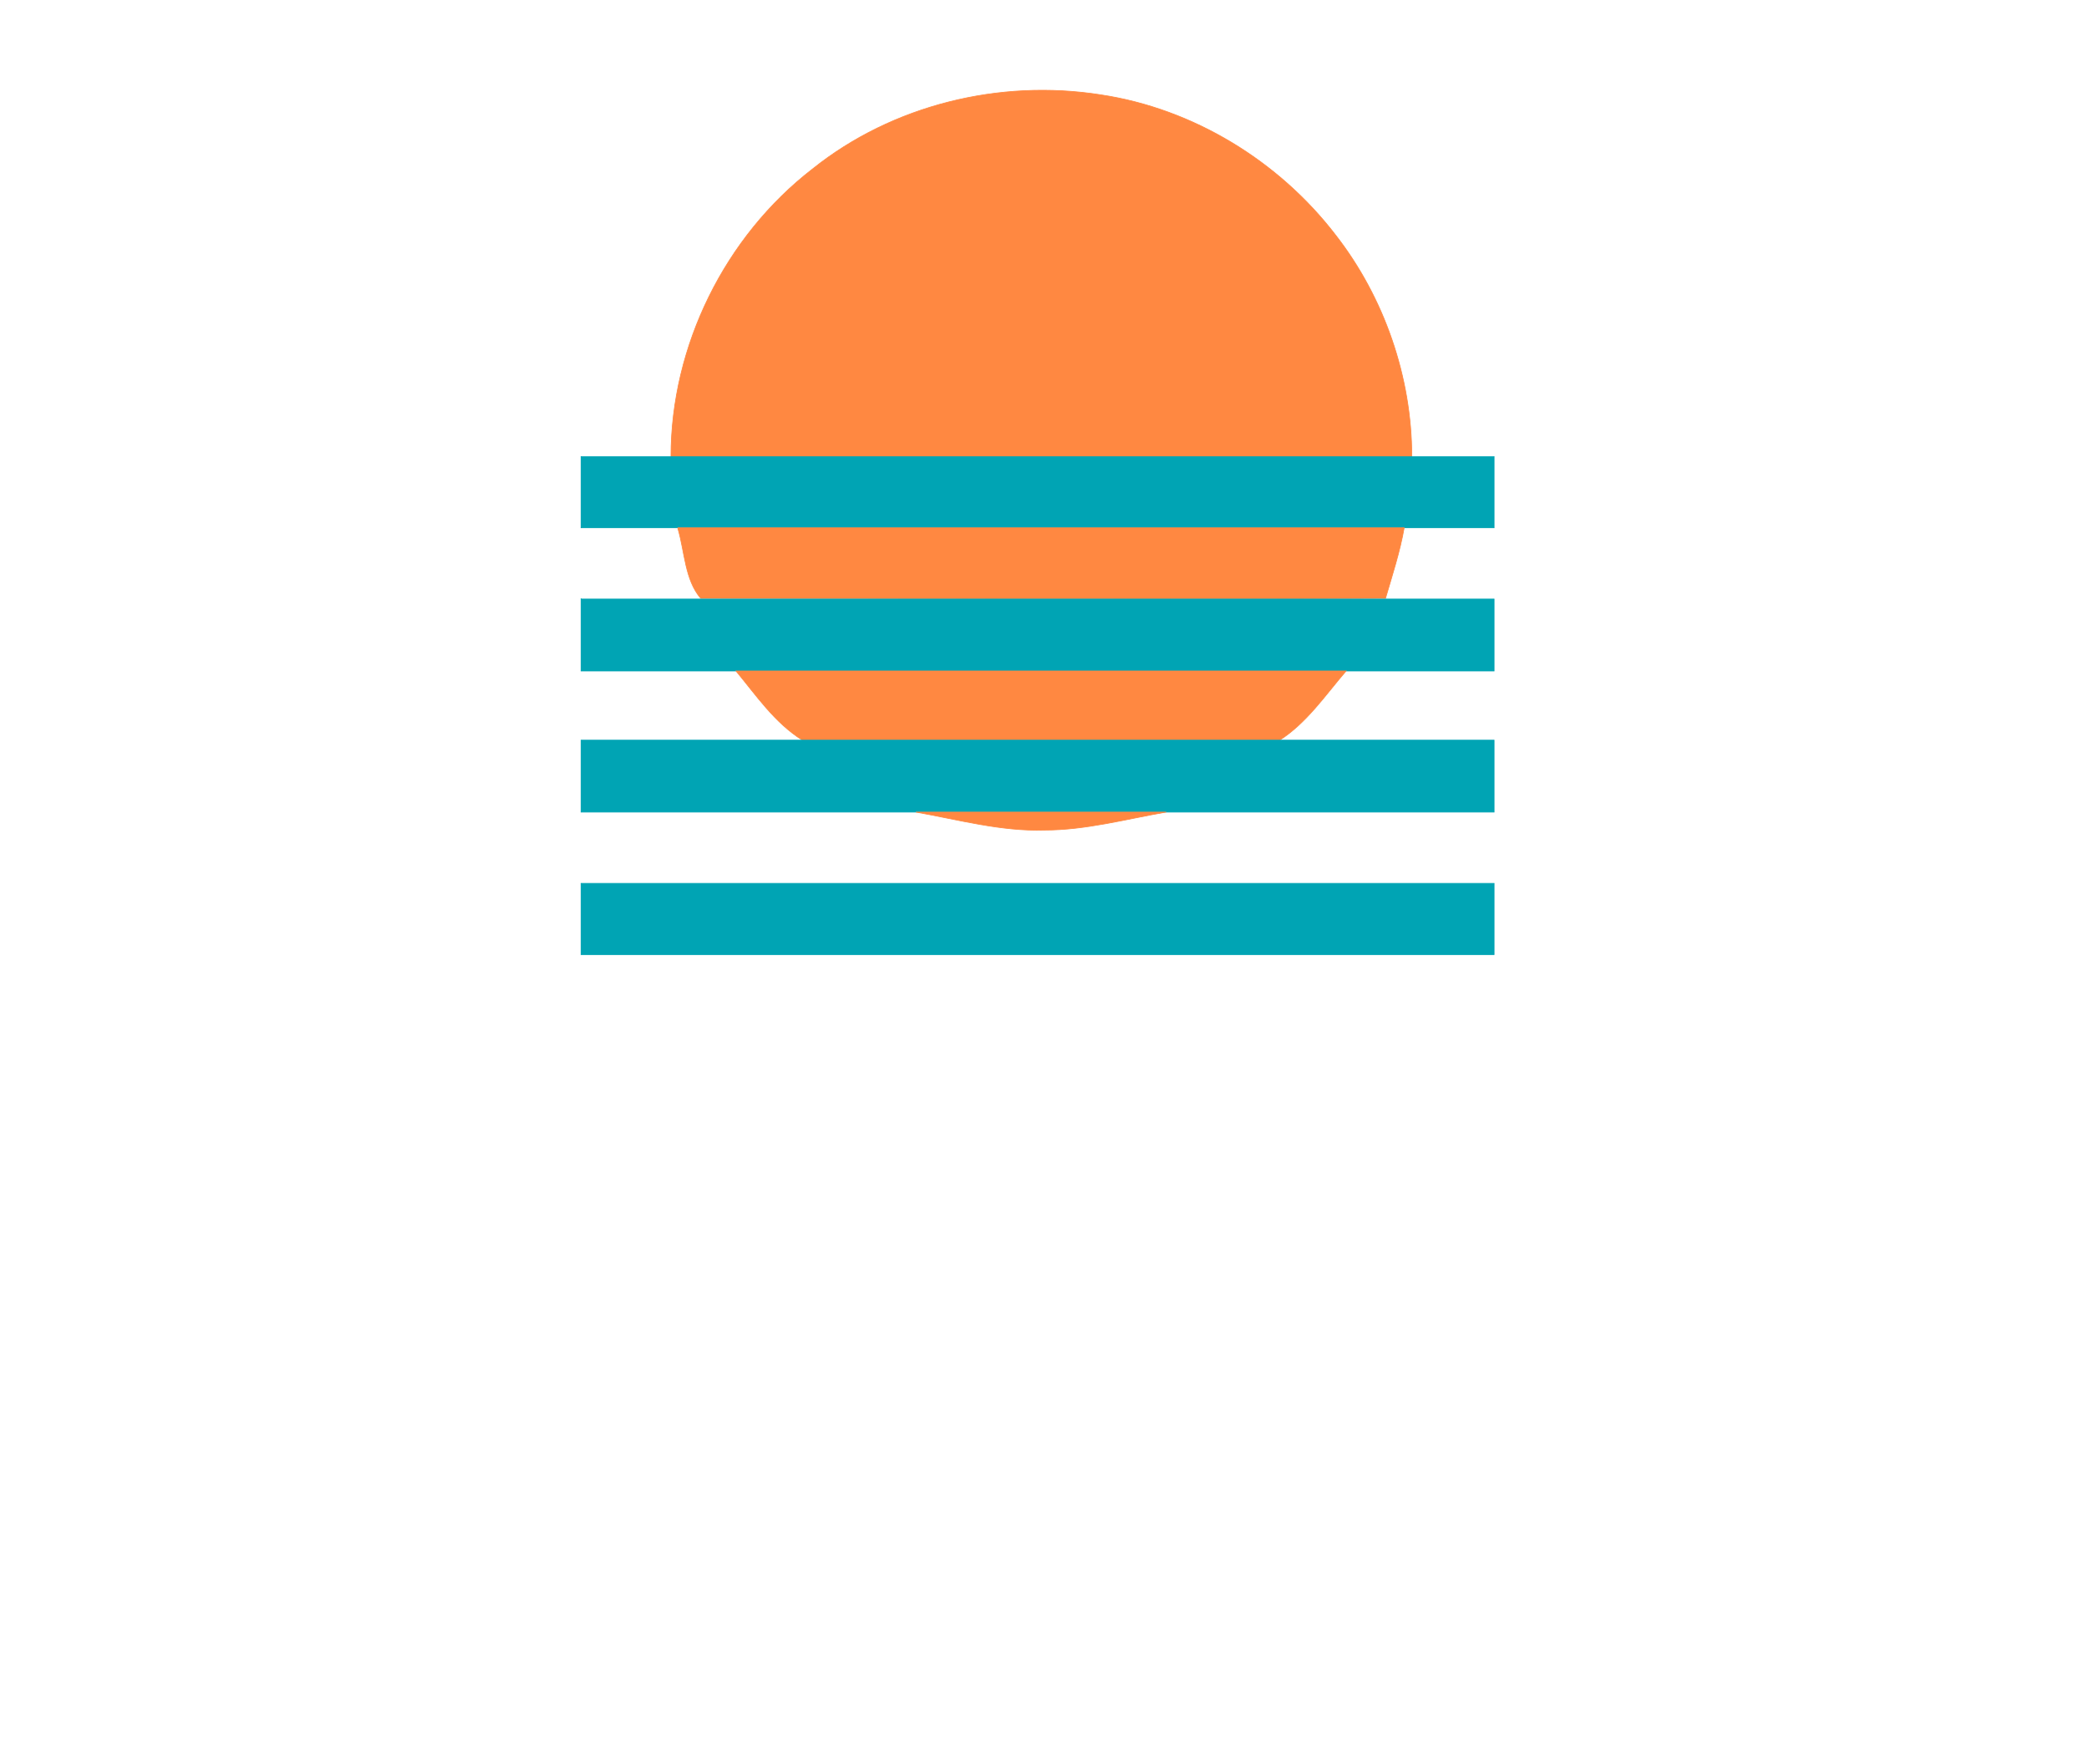
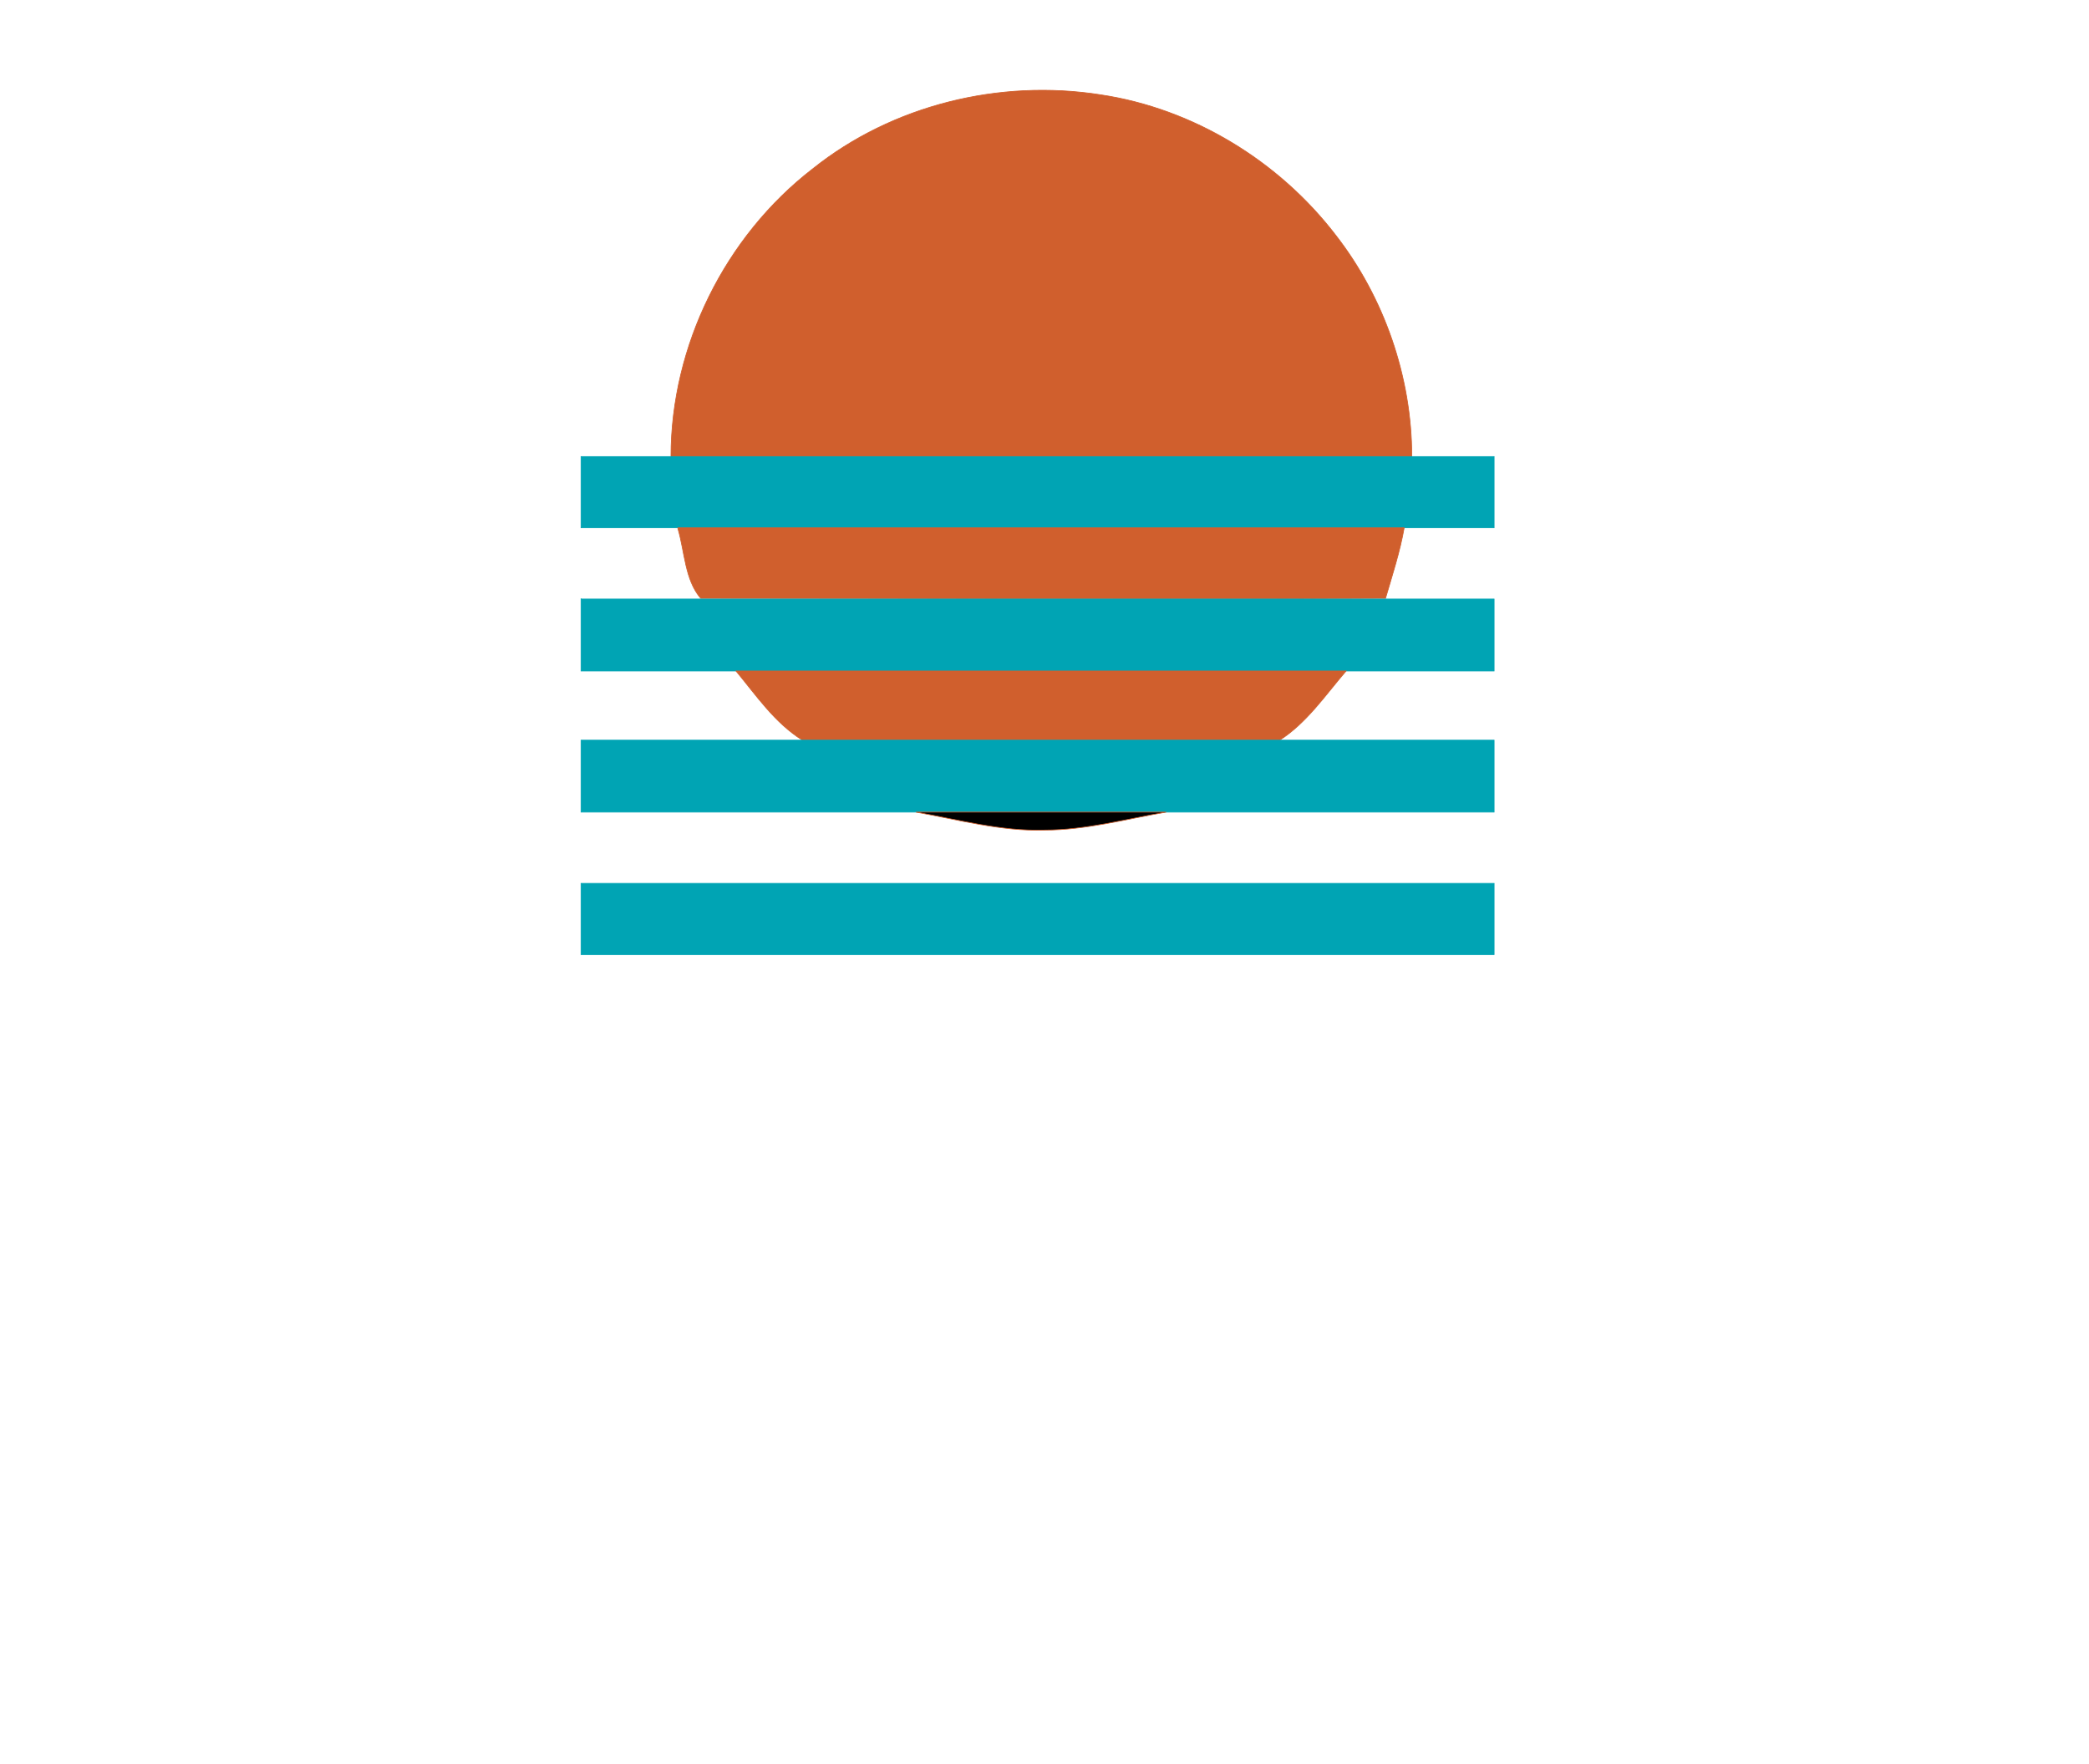
- <svg xmlns="http://www.w3.org/2000/svg" width="302pt" height="340" viewBox="0 0 302 255">
-   <path fill="#ff8841" stroke="#ff8841" stroke-width=".1" d="M117.5 24.4c11.5-9.2 27-13 41.6-10.7 13.4 2 25.8 9.6 34 20.3 7 9 11 20.5 11 32H97c0-16 7.8-31.8 20.5-41.6z" />
+ <svg xmlns="http://www.w3.org/2000/svg" id="weather34 hazy icon" width="302pt" height="340" viewBox="0 0 302 255">
+   <path fill="#d05f2d" stroke="#d05f2d" stroke-width=".1" d="M117.5 24.4c11.5-9.2 27-13 41.6-10.7 13.4 2 25.8 9.6 34 20.3 7 9 11 20.5 11 32H97c0-16 7.8-31.8 20.5-41.6z" />
  <path fill="#00a4b4" stroke="#00a4b4" stroke-width=".1" d="M84 66h132v10.3H84V66z" />
-   <path fill="#ff8841" stroke="#ff8841" stroke-width=".1" d="M98 76.3h105c-.6 3.4-1.7 6.8-2.7 10.2h-.7c-32.8.2-65.6 0-98.3 0C99 83.8 99 79.8 98 76.4z" />
+   <path fill="#d05f2d" stroke="#d05f2d" stroke-width=".1" d="M98 76.3h105c-.6 3.4-1.7 6.8-2.7 10.2h-.7c-32.8.2-65.6 0-98.3 0C99 83.8 99 79.8 98 76.4z" />
  <path fill="#00a4b4" stroke="#00a4b4" stroke-width=".1" d="M84 86.6h132V97H84V86.5z" />
-   <path fill="#ff8841" stroke="#ff8841" stroke-width=".1" d="M106.4 97h88.2c-3 3.5-5.7 7.5-9.6 10h-69c-4-2.5-6.7-6.5-9.6-10z" />
+   <path fill="#d05f2d" stroke="#d05f2d" stroke-width=".1" d="M106.4 97h88.2c-3 3.5-5.7 7.5-9.6 10h-69c-4-2.5-6.7-6.5-9.6-10z" />
  <path fill="#00a4b4" stroke="#00a4b4" stroke-width=".1" d="M84 107h132v10.4H84V107z" />
-   <path fill="#ff8841" stroke="#ff8841" stroke-width=".1" d="M132.4 117.4h36.2c-5.8 1-11.6 2.6-17.6 2.6-6.3.2-12.4-1.5-18.6-2.6z" />
+   <path fill="##d05f2d" stroke="#d05f2d" stroke-width=".1" d="M132.4 117.4h36.2c-5.8 1-11.6 2.6-17.6 2.6-6.3.2-12.4-1.5-18.6-2.6z" />
  <path fill="#00a4b4" stroke="#00a4b4" stroke-width=".1" d="M84 127.7h132V138H84v-10.3z" />
</svg>
